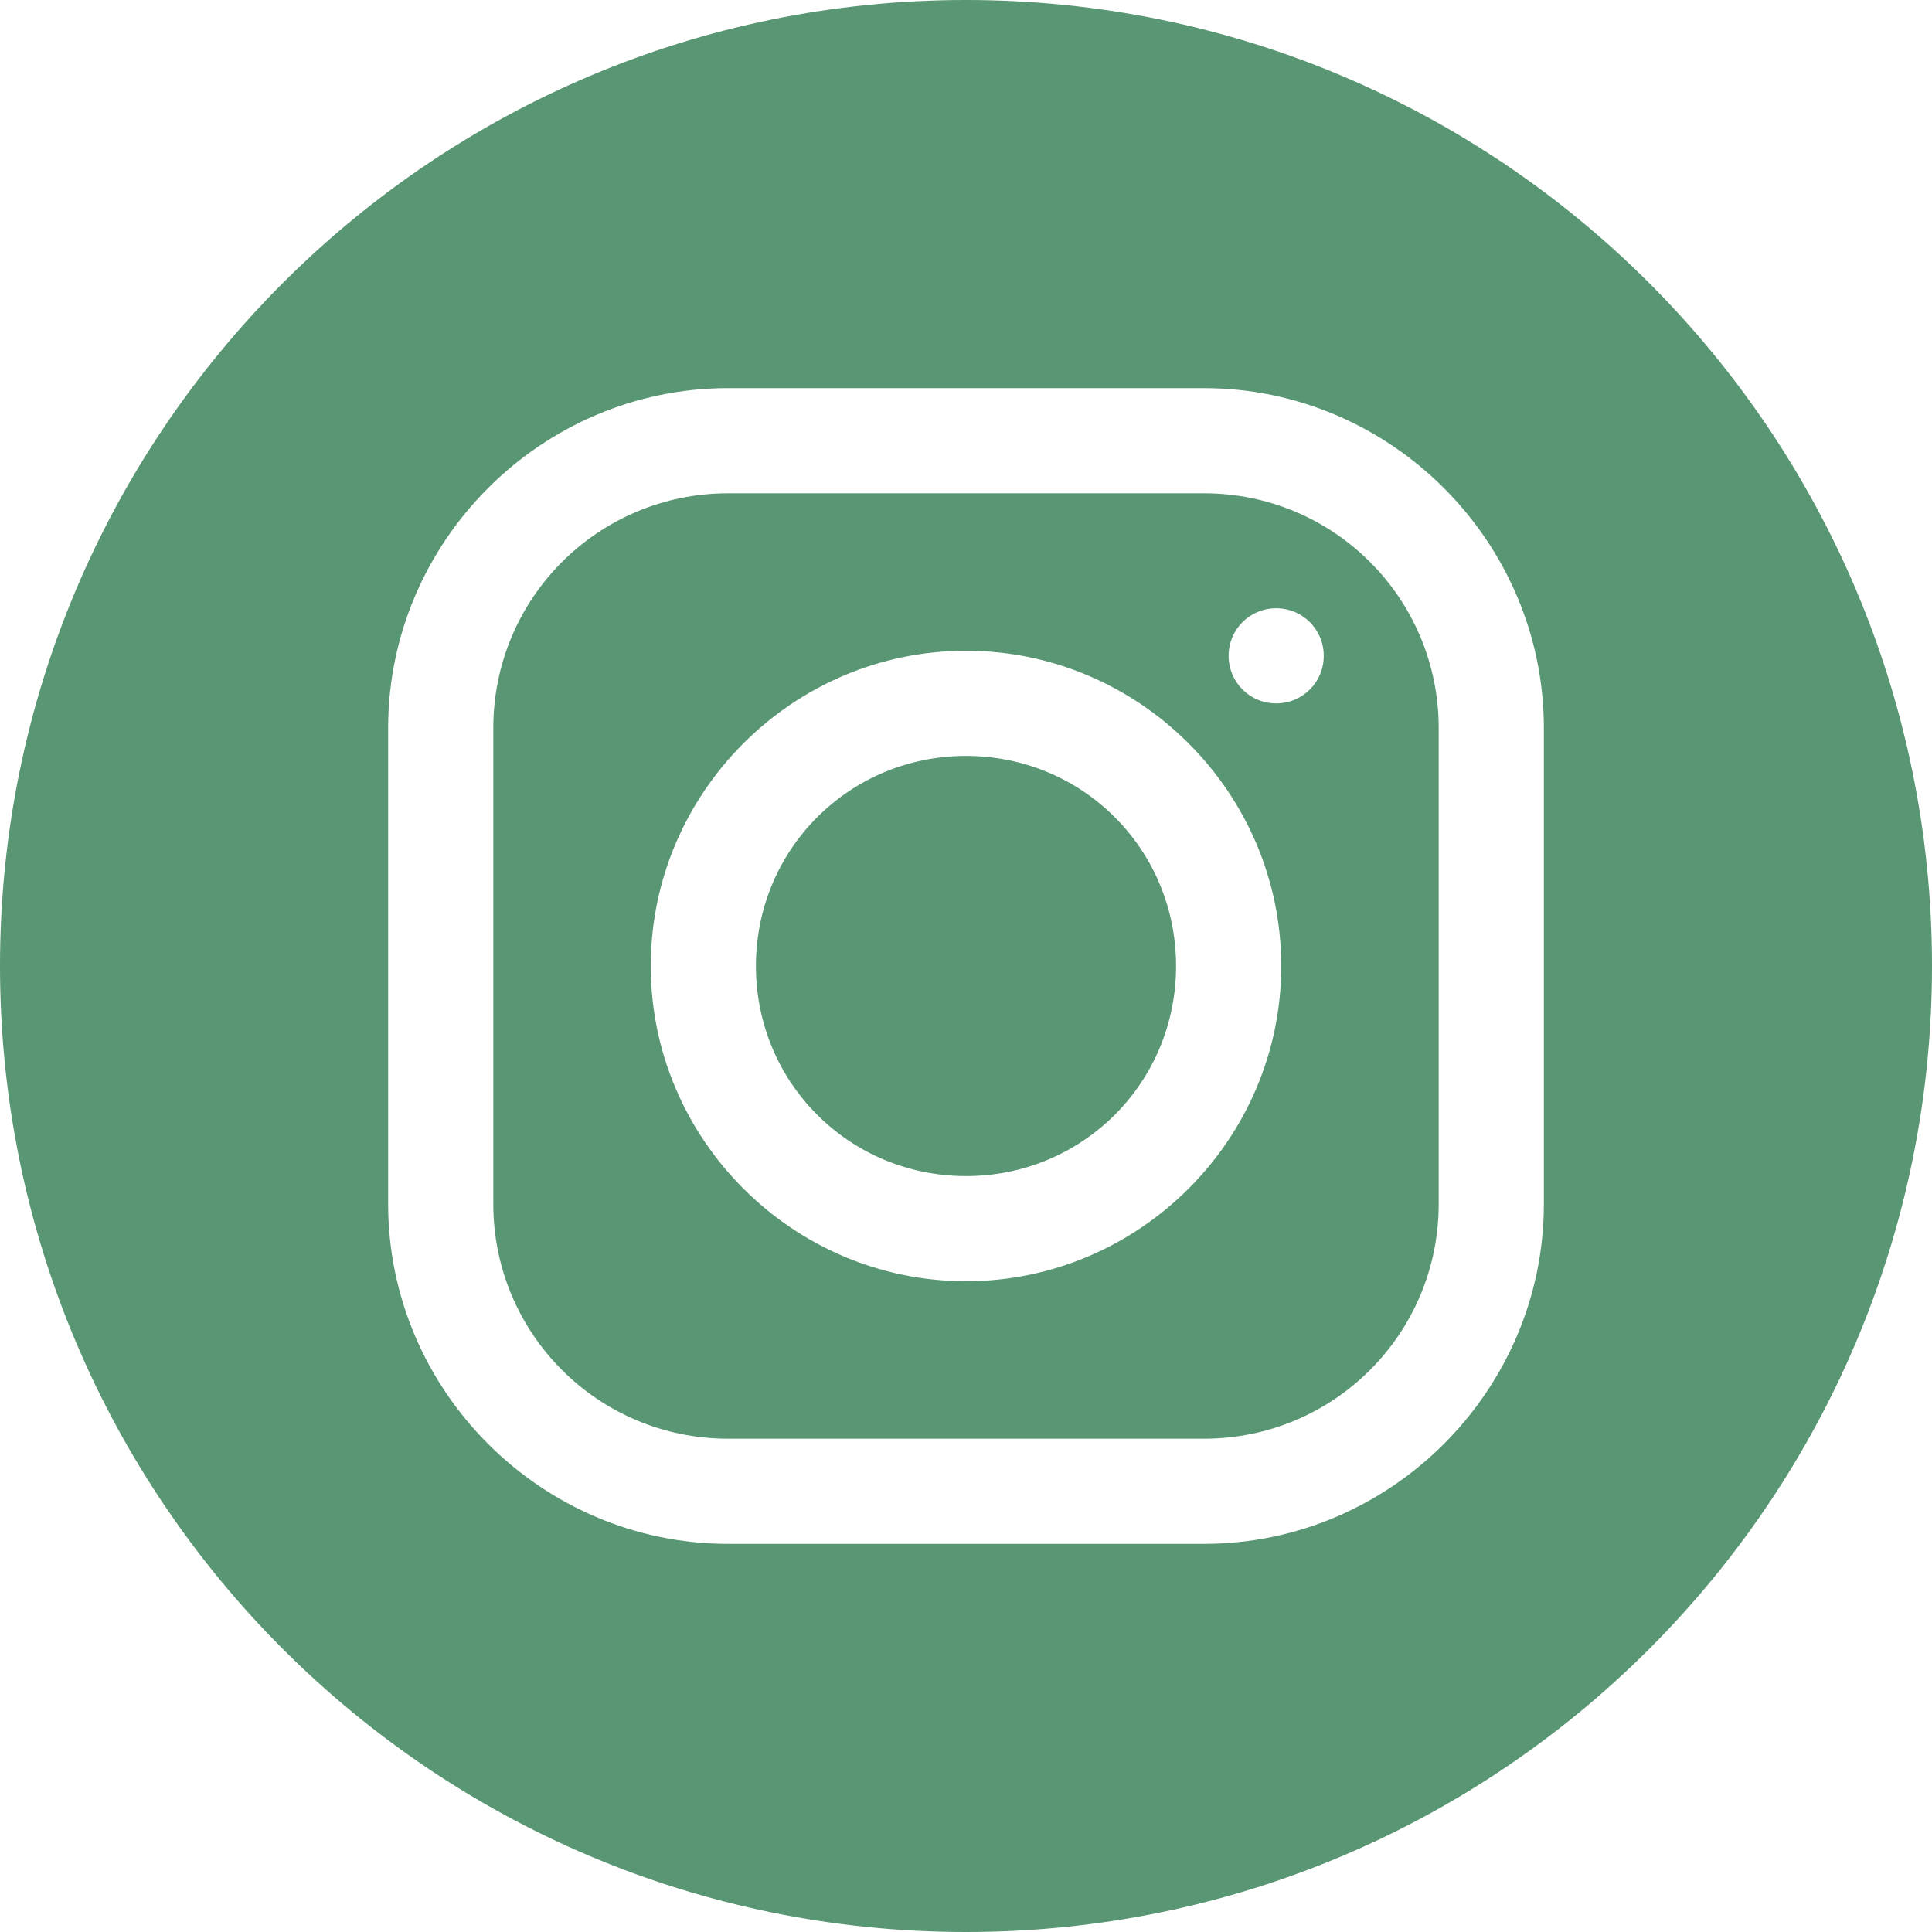
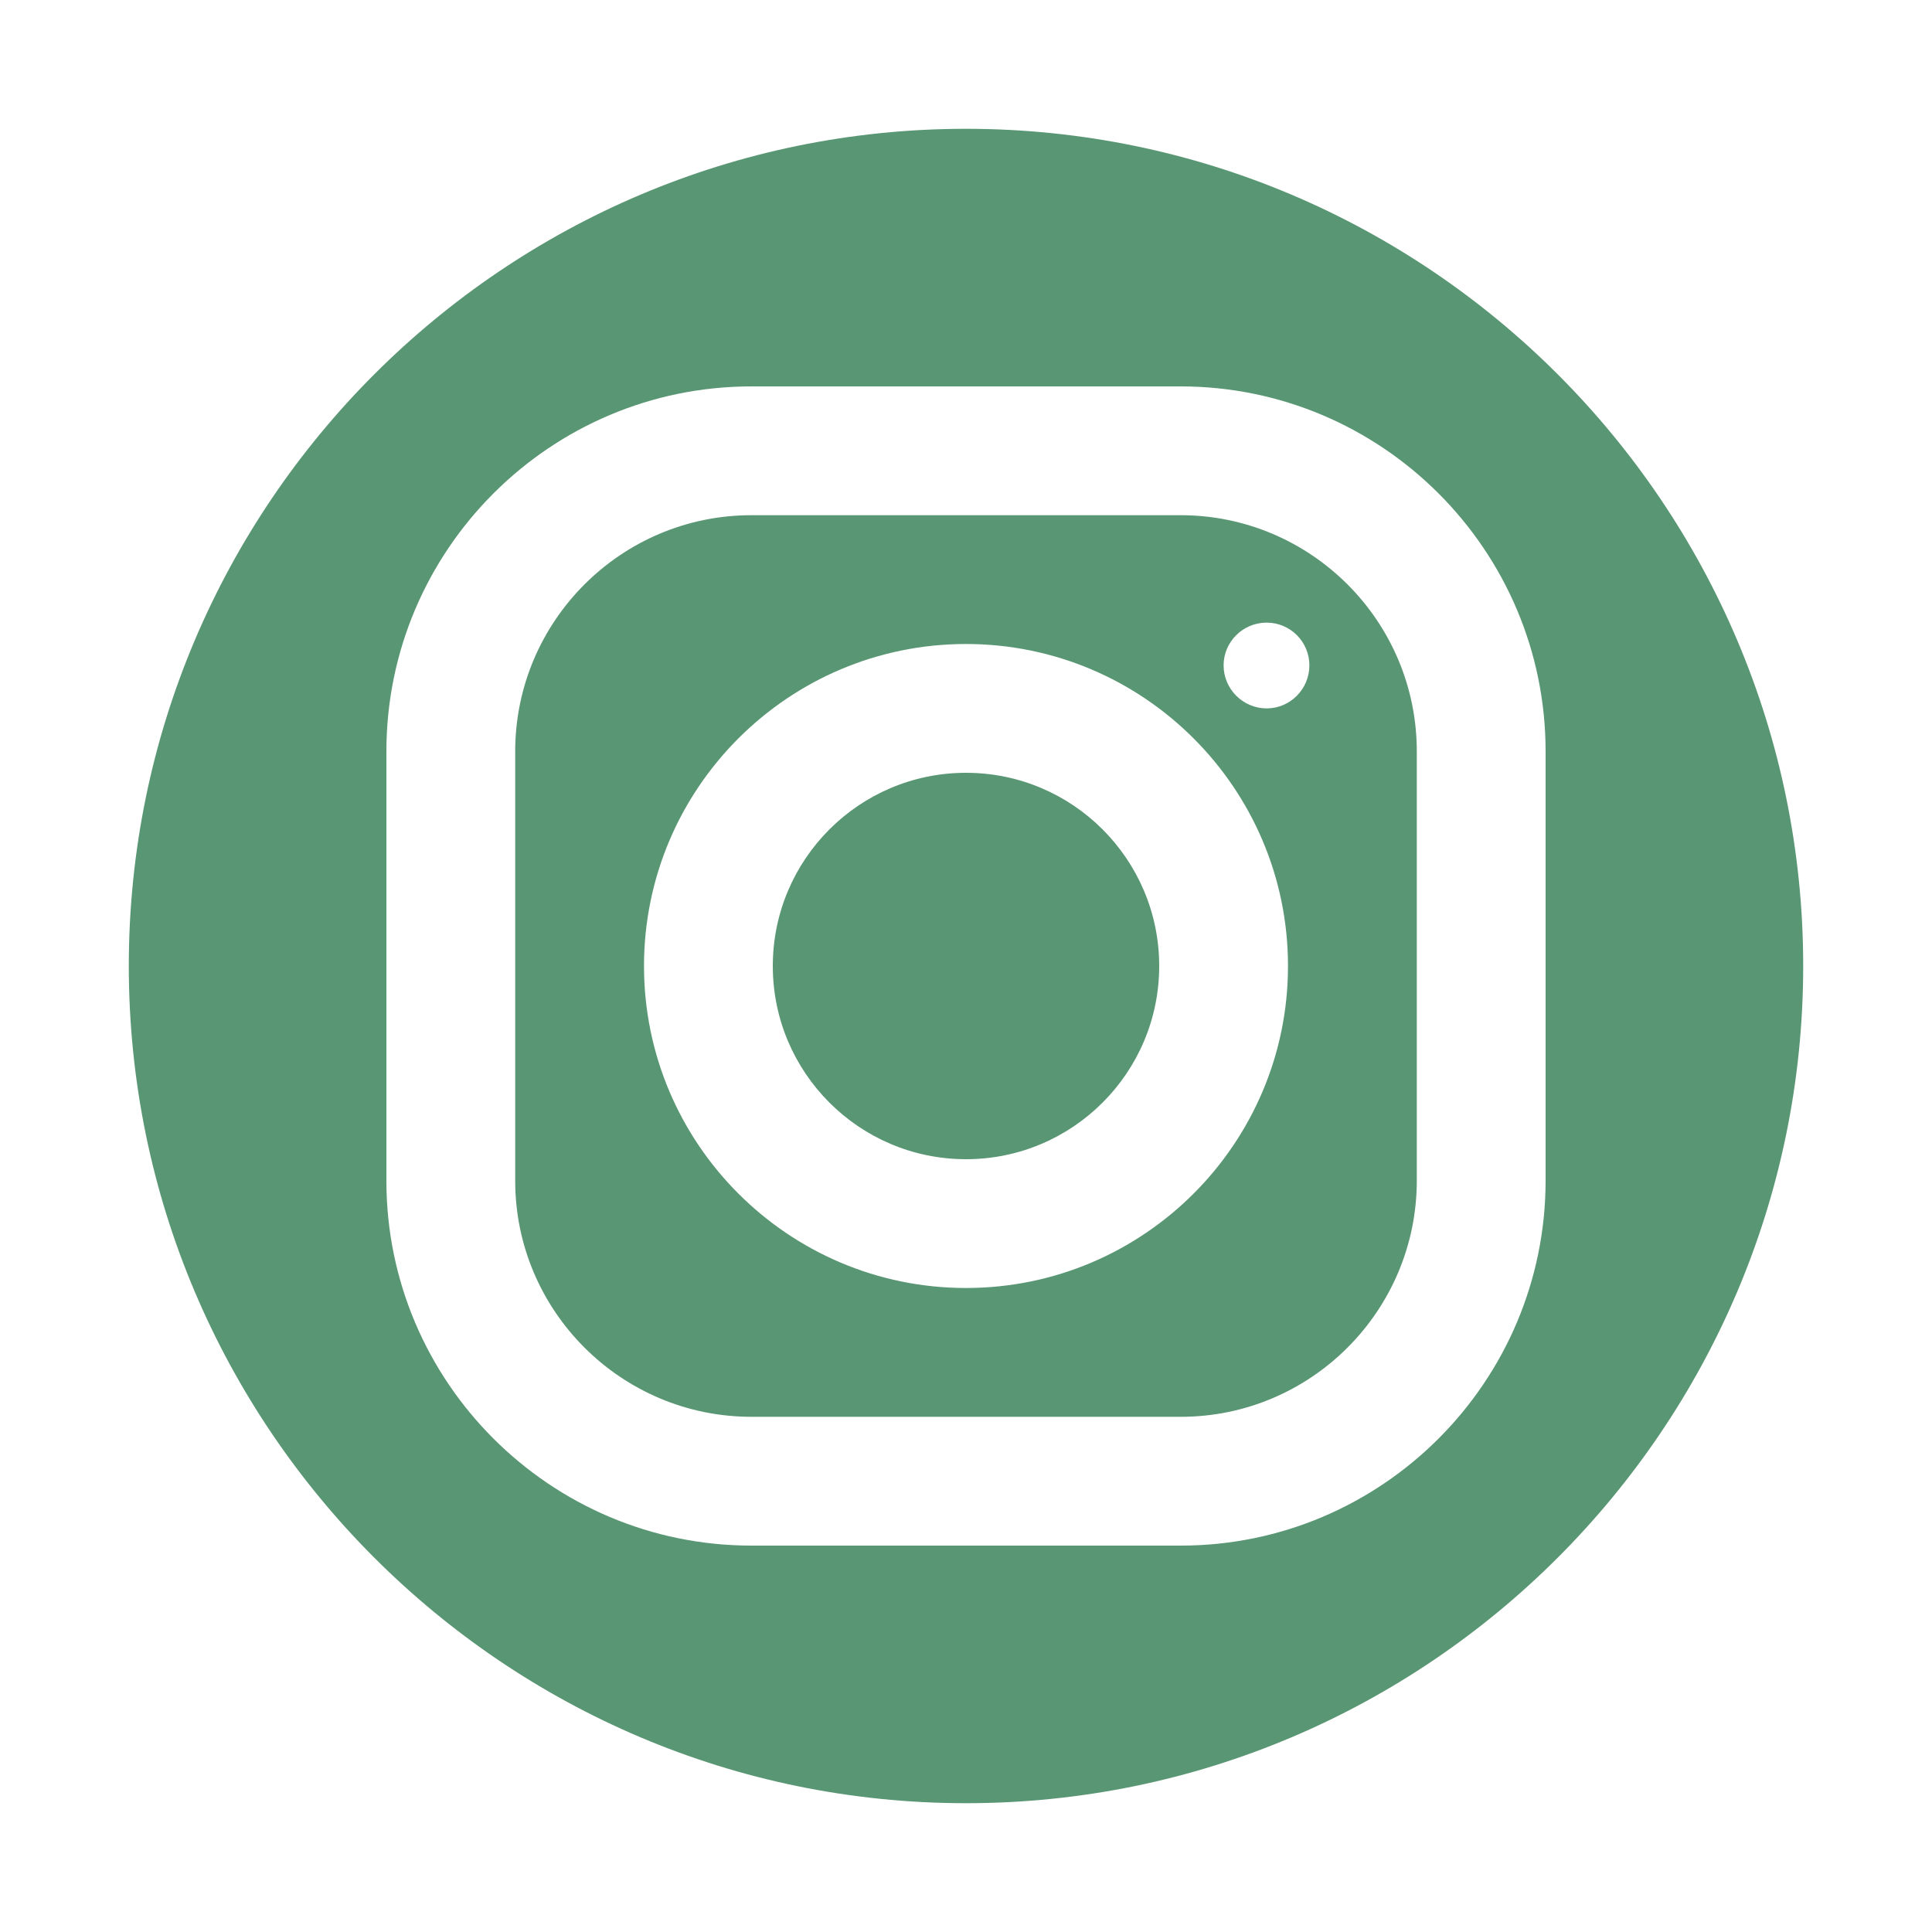
<svg xmlns="http://www.w3.org/2000/svg" viewBox="0 0 30 30" width="30px" height="30px">
-   <g id="surface45729257">
-     <path style=" stroke:none;fill-rule:nonzero;fill:rgb(34.902%,58.824%,45.098%);fill-opacity:1;" d="M 15 30 C 6.715 30 0 23.285 0 15 C 0 6.715 6.715 0 15 0 C 23.285 0 30 6.715 30 15 C 30 23.285 23.285 30 15 30 Z M 15 30 " />
-     <path style=" stroke:none;fill-rule:nonzero;fill:rgb(100%,100%,100%);fill-opacity:1;" d="M 11.305 6.027 C 8.406 6.027 6.027 8.406 6.027 11.305 L 6.027 18.695 C 6.027 21.594 8.406 23.973 11.305 23.973 L 18.695 23.973 C 21.594 23.973 23.973 21.594 23.973 18.695 L 23.973 11.305 C 23.973 8.406 21.594 6.027 18.695 6.027 Z M 11.305 7.66 L 18.695 7.66 C 20.711 7.66 22.34 9.289 22.34 11.305 L 22.34 18.695 C 22.34 20.711 20.711 22.34 18.695 22.34 L 11.305 22.34 C 9.289 22.34 7.66 20.711 7.66 18.695 L 7.66 11.305 C 7.66 9.289 9.289 7.66 11.305 7.66 Z M 19.816 9.445 C 19.406 9.445 19.078 9.773 19.078 10.184 C 19.078 10.594 19.406 10.922 19.816 10.922 C 20.227 10.922 20.555 10.594 20.555 10.184 C 20.555 9.773 20.227 9.445 19.816 9.445 Z M 15 10.105 C 12.309 10.105 10.105 12.309 10.105 15 C 10.105 17.691 12.309 19.895 15 19.895 C 17.691 19.895 19.895 17.691 19.895 15 C 19.895 12.309 17.691 10.105 15 10.105 Z M 15 11.738 C 16.812 11.738 18.262 13.188 18.262 15 C 18.262 16.812 16.812 18.262 15 18.262 C 13.188 18.262 11.738 16.812 11.738 15 C 11.738 13.188 13.188 11.738 15 11.738 Z M 15 11.738 " />
+   <g id="surface42568492">
+     <path style=" stroke:none;fill-rule:nonzero;fill:rgb(34.902%,58.824%,45.098%);fill-opacity:1;" d="M 15 2 C 7.832 2 2 7.832 2 15 C 2 22.168 7.832 28 15 28 C 22.168 28 28 22.168 28 15 C 28 7.832 22.168 2 15 2 Z M 11.668 6 L 18.332 6 C 21.457 6 24 8.543 24 11.668 L 24 18.332 C 24 21.457 21.457 24 18.336 24 L 11.668 24 C 8.543 24 6 21.457 6 18.336 L 6 11.668 C 6 8.543 8.543 6 11.668 6 Z M 11.668 8 C 9.645 8 8 9.645 8 11.668 L 8 18.336 C 8 20.355 9.645 22 11.668 22 L 18.336 22 C 20.355 22 22 20.355 22 18.332 L 22 11.668 C 22 9.645 20.355 8 18.332 8 Z M 19.668 9.668 C 20.035 9.668 20.332 9.965 20.332 10.332 C 20.332 10.699 20.035 11 19.668 11 C 19.301 11 19 10.699 19 10.332 C 19 9.965 19.301 9.668 19.668 9.668 Z M 15 10 C 17.758 10 20 12.242 20 15 C 20 17.758 17.758 20 15 20 C 12.242 20 10 17.758 10 15 C 10 12.242 12.242 10 15 10 Z M 15 12 C 13.344 12 12 13.344 12 15 C 12 16.656 13.344 18 15 18 C 16.656 18 18 16.656 18 15 C 18 13.344 16.656 12 15 12 Z M 15 12 " />
  </g>
</svg>
